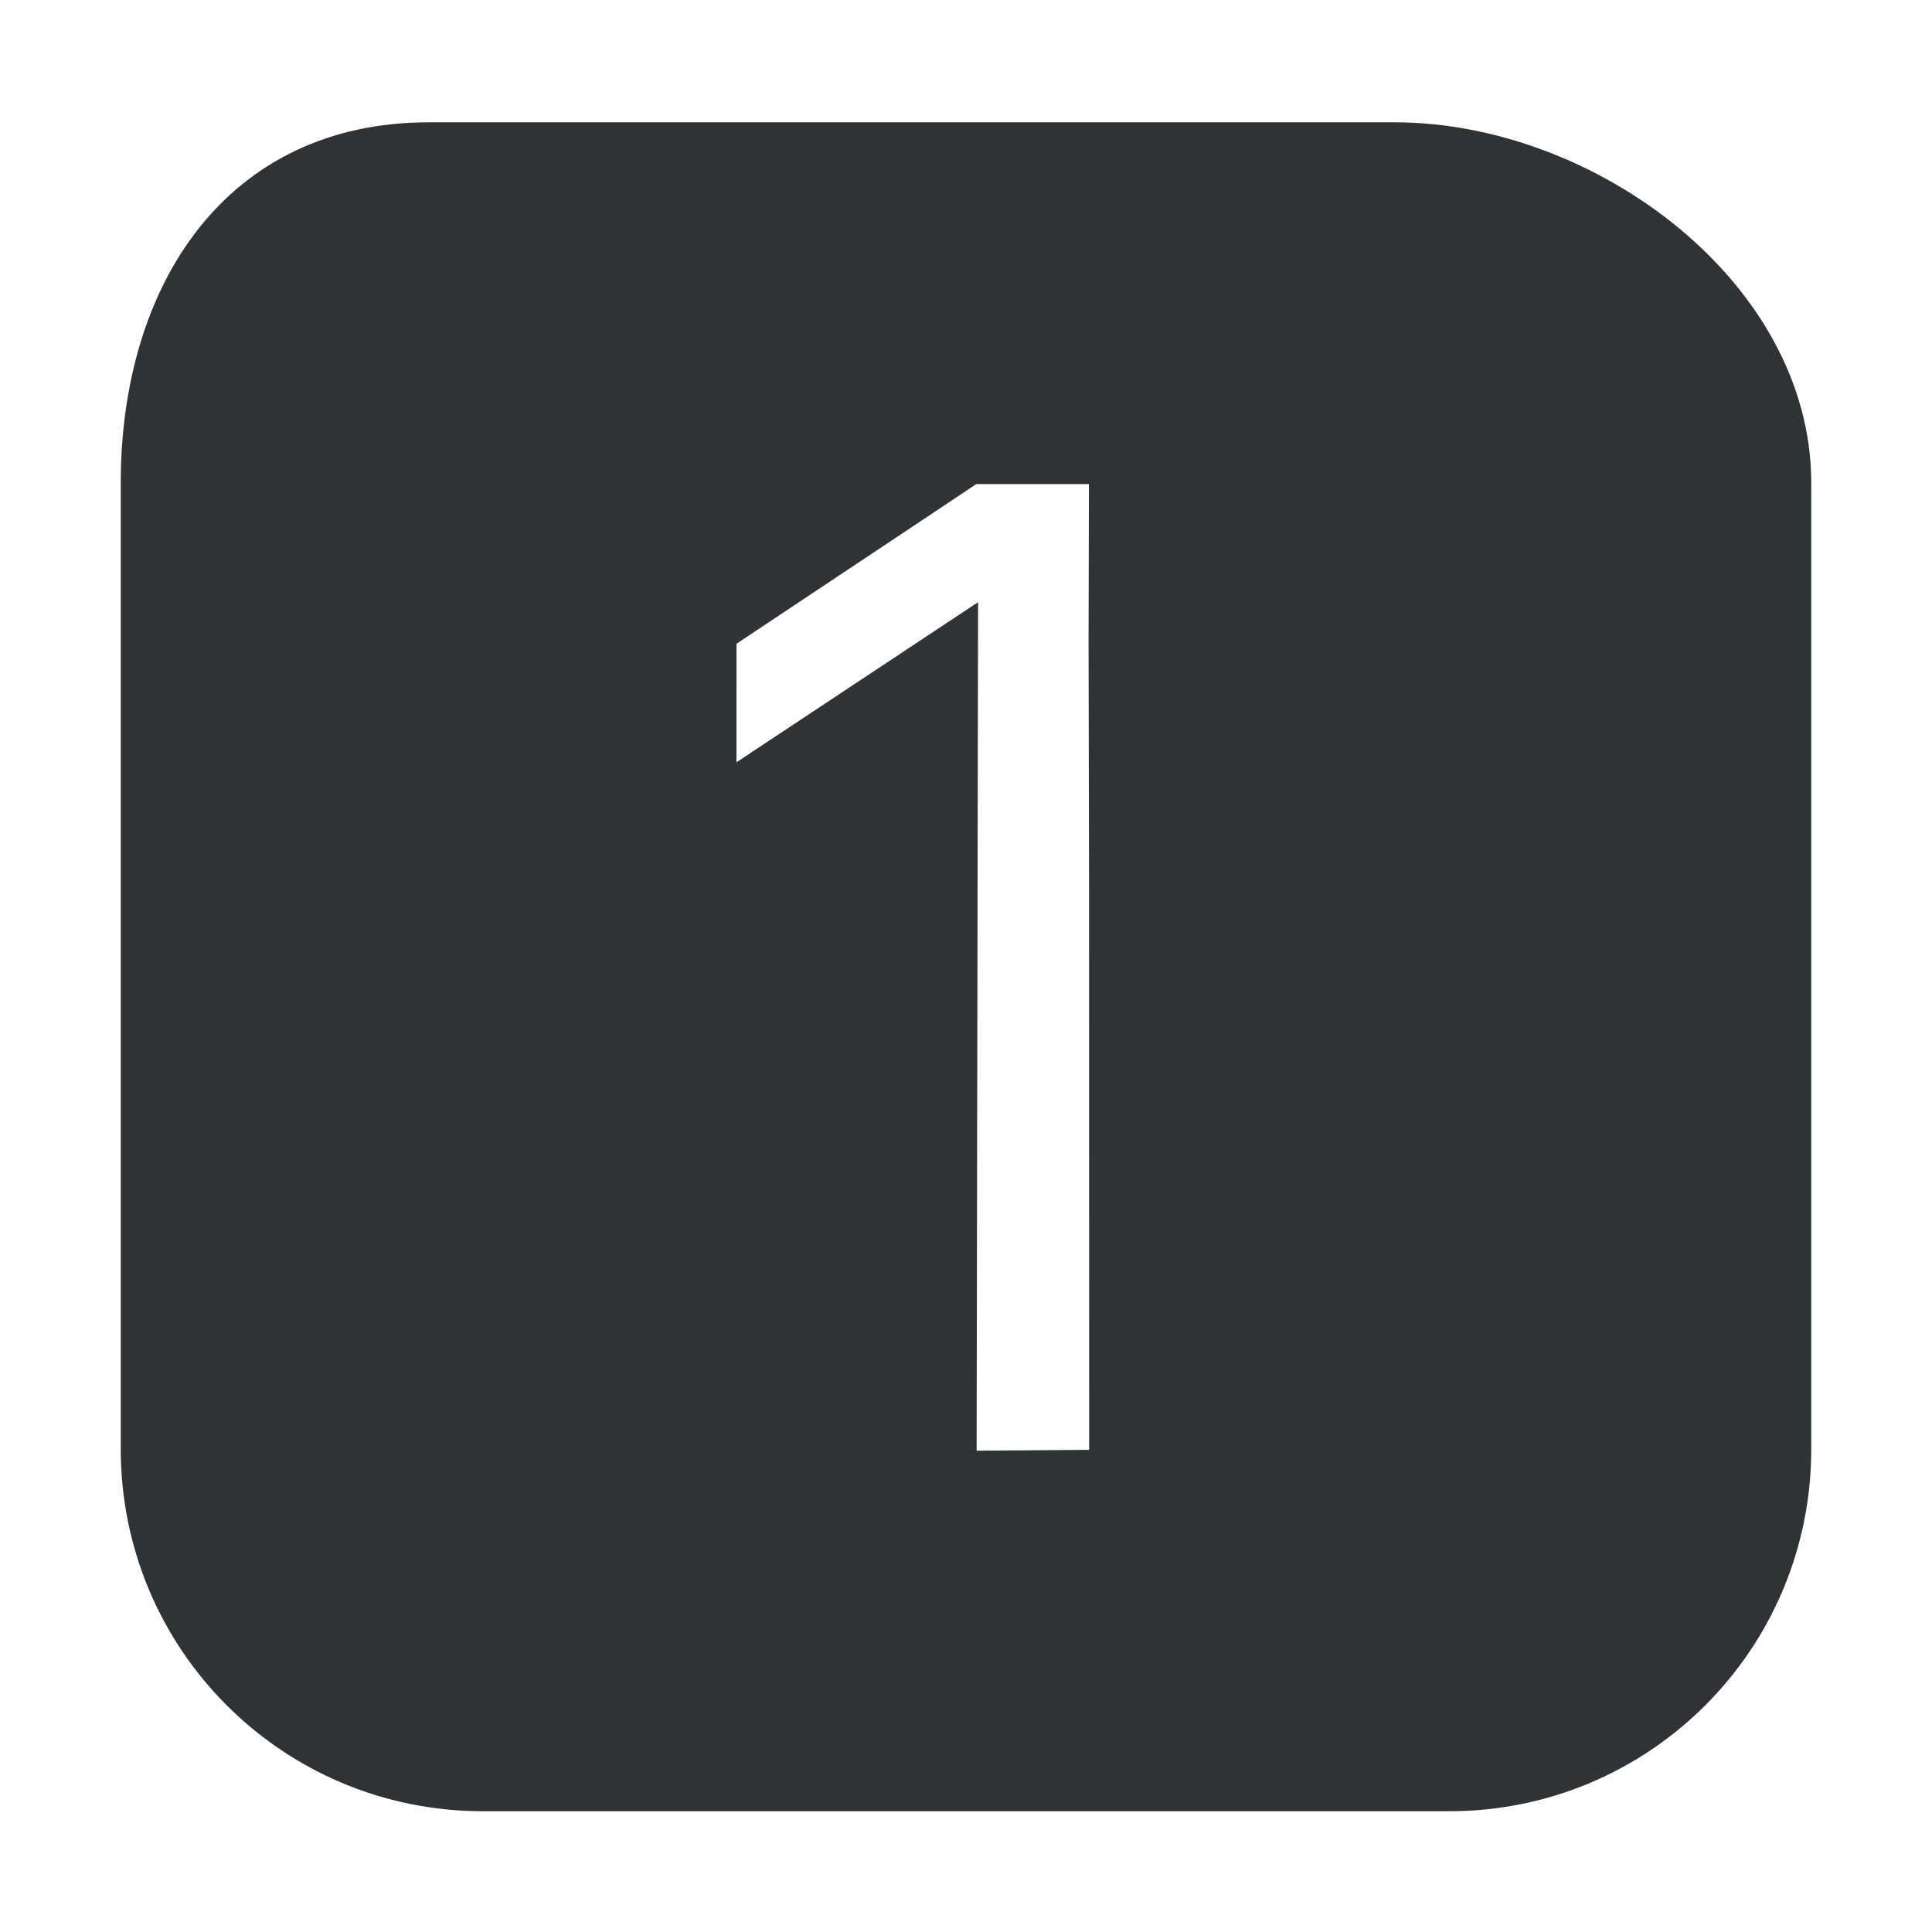
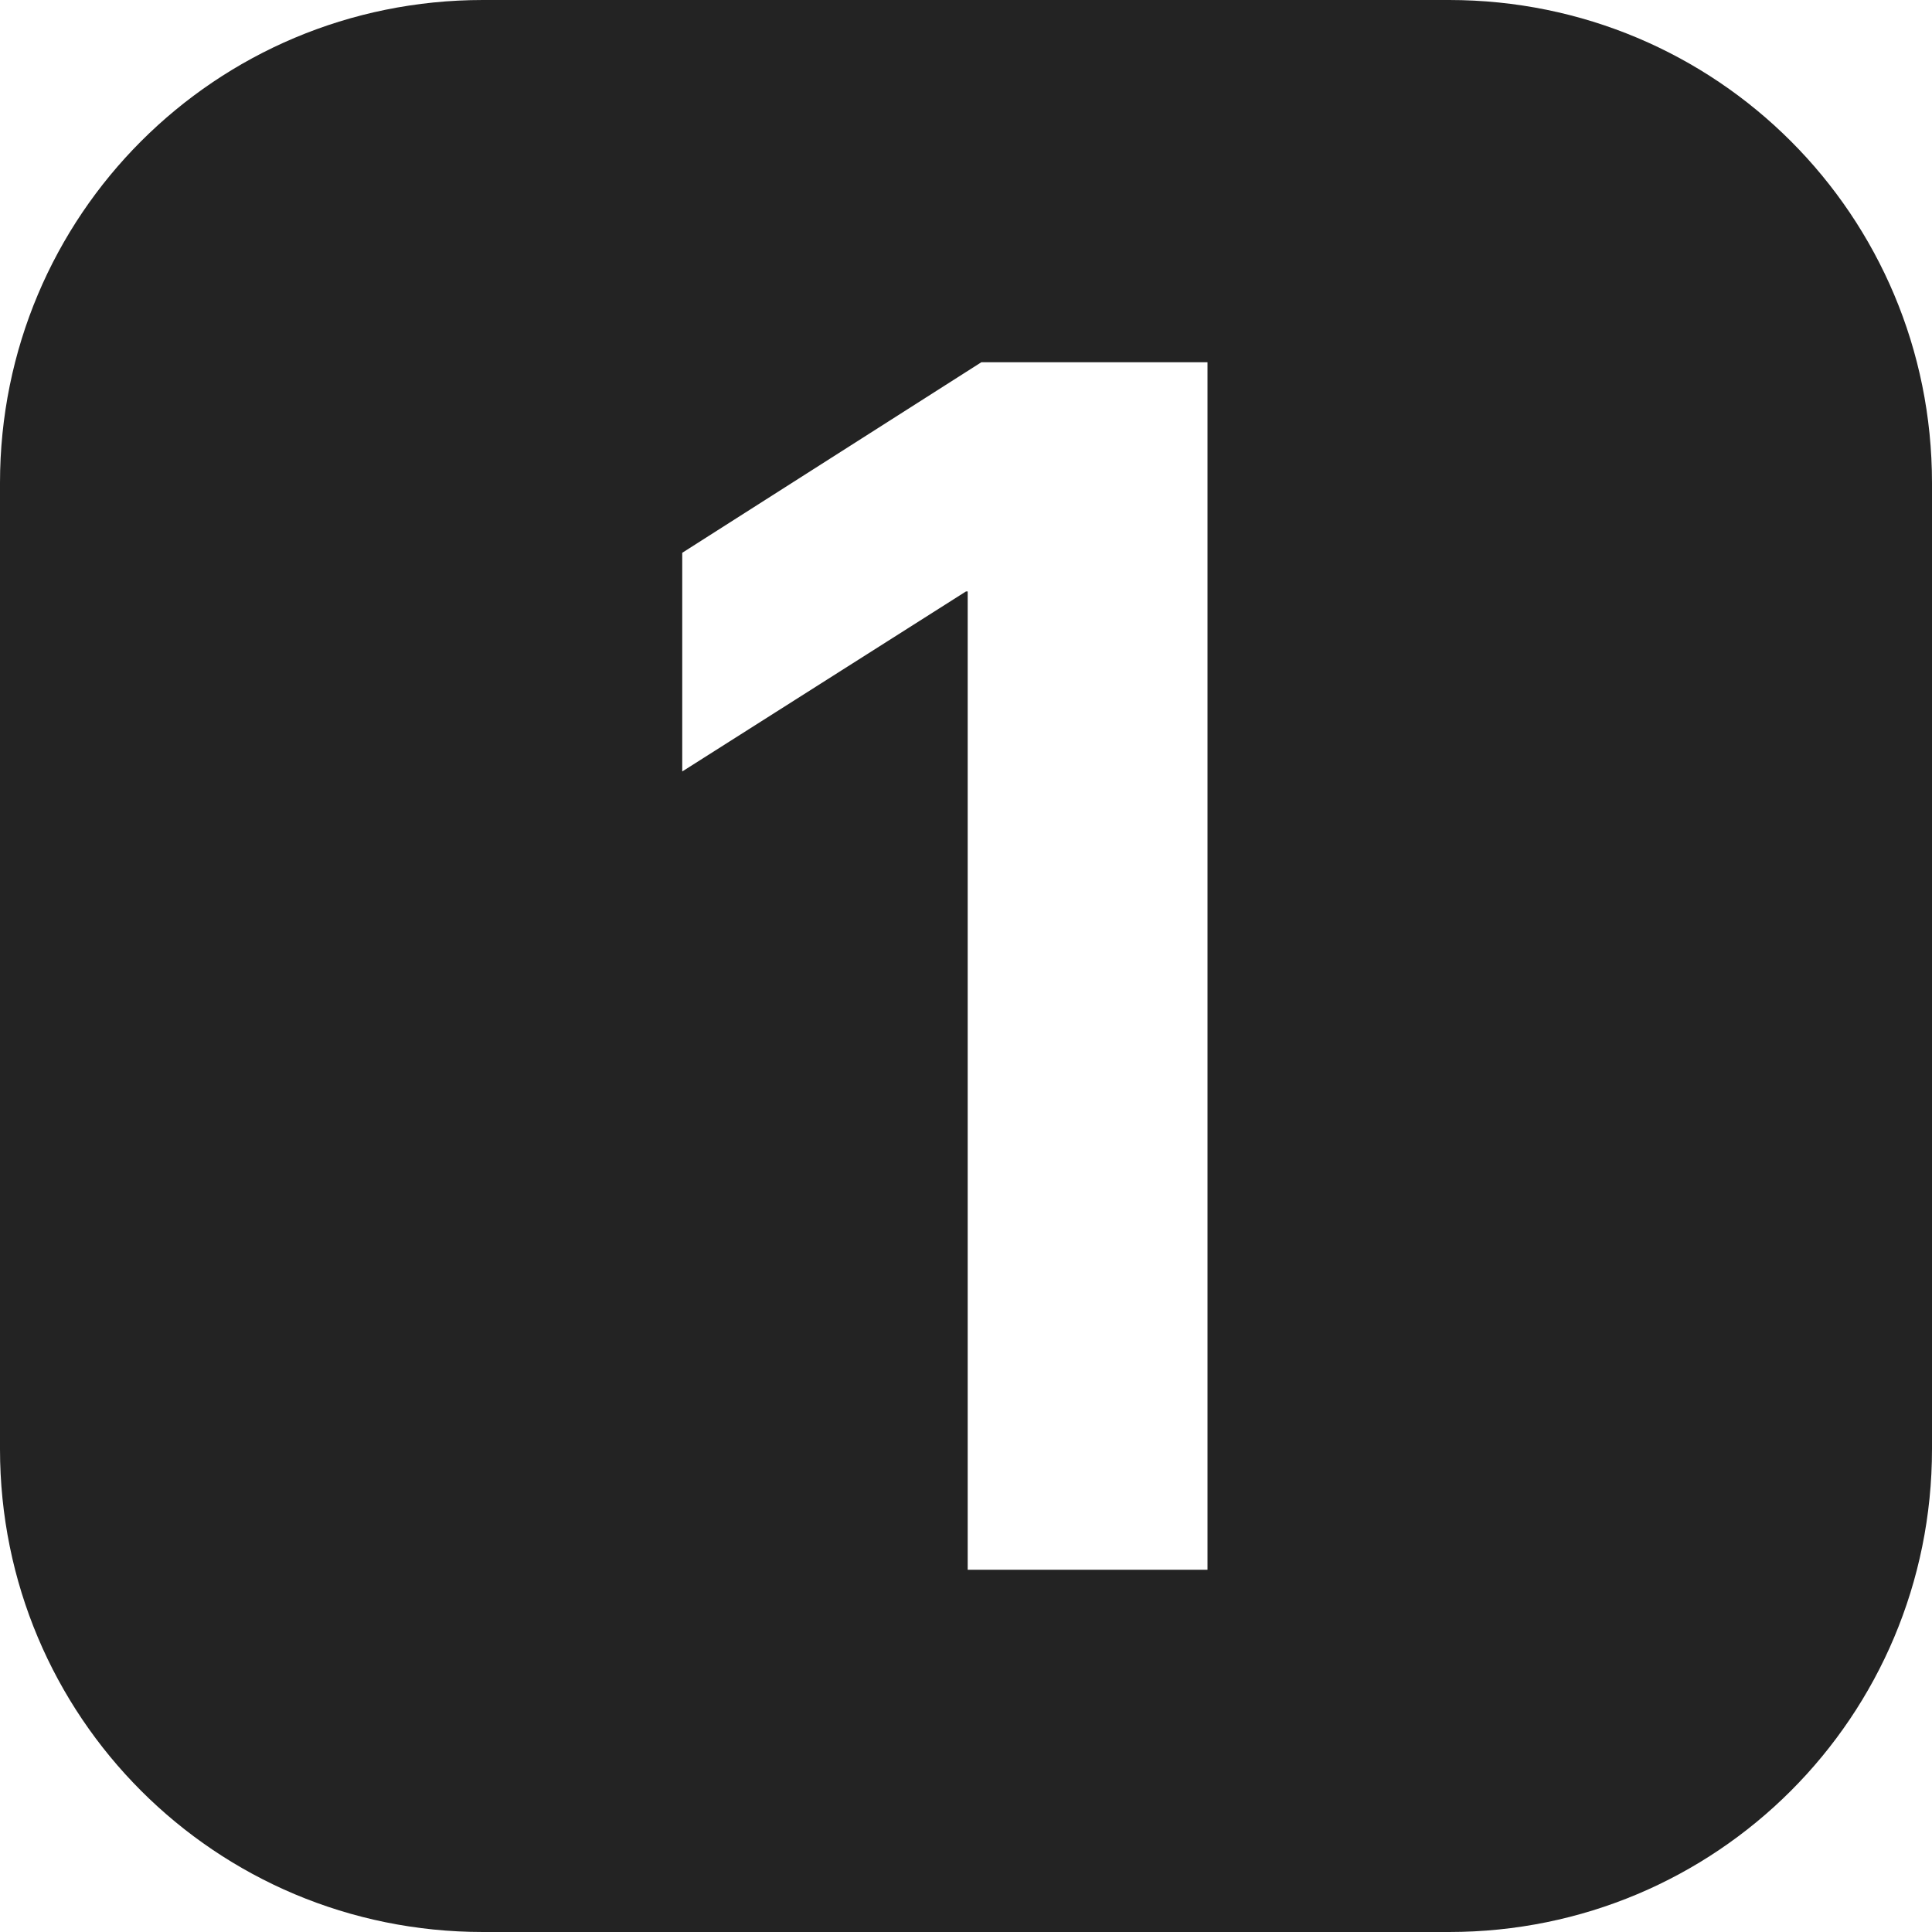
- <svg xmlns="http://www.w3.org/2000/svg" height="16px" viewBox="0 0 16 16" width="16px">
-   <path d="M 3.549,1.013 C 1.889,1.013 1,2.34 1,4 v 8 c 0,1.66 1.34,3 3,3 h 8 c 1.66,0 3,-1.34 3,-3 V 4 C 15,2.34 13.21,1.013 11.549,1.013 Z M 8.085,4.009 h 0.933 l -0.003,1.296 0.004,2.014 9.298e-4,4.688 -0.932,0.007 0.012,-7.027 -2.001,1.326 6.377e-4,-0.982 1.614,-1.074 z" fill="#2e3436" />
+ <svg xmlns="http://www.w3.org/2000/svg" height="16px" viewBox="0 0 16 16" width="16px" version="1.1" id="svg2" xml:space="preserve">
+   <defs id="defs2" />
+   <path style="fill:#232323;stroke-width:3;stroke-dasharray:3, 3" d="M 4 0 C 1.784 -8.8817842e-16 0 1.784 0 4 L 0 12 C 0 14.216 1.784 16 4 16 L 12 16 C 14.216 16 16 14.216 16 12 L 16 4 C 16 1.784 14.216 0 12 0 L 4 0 z M 8.127 3 L 10 3 L 10 13 L 8.014 13 L 8.014 4.898 L 8 4.898 L 5.65 6.389 L 5.65 4.578 L 8.127 3 z " id="path1" />
</svg>
